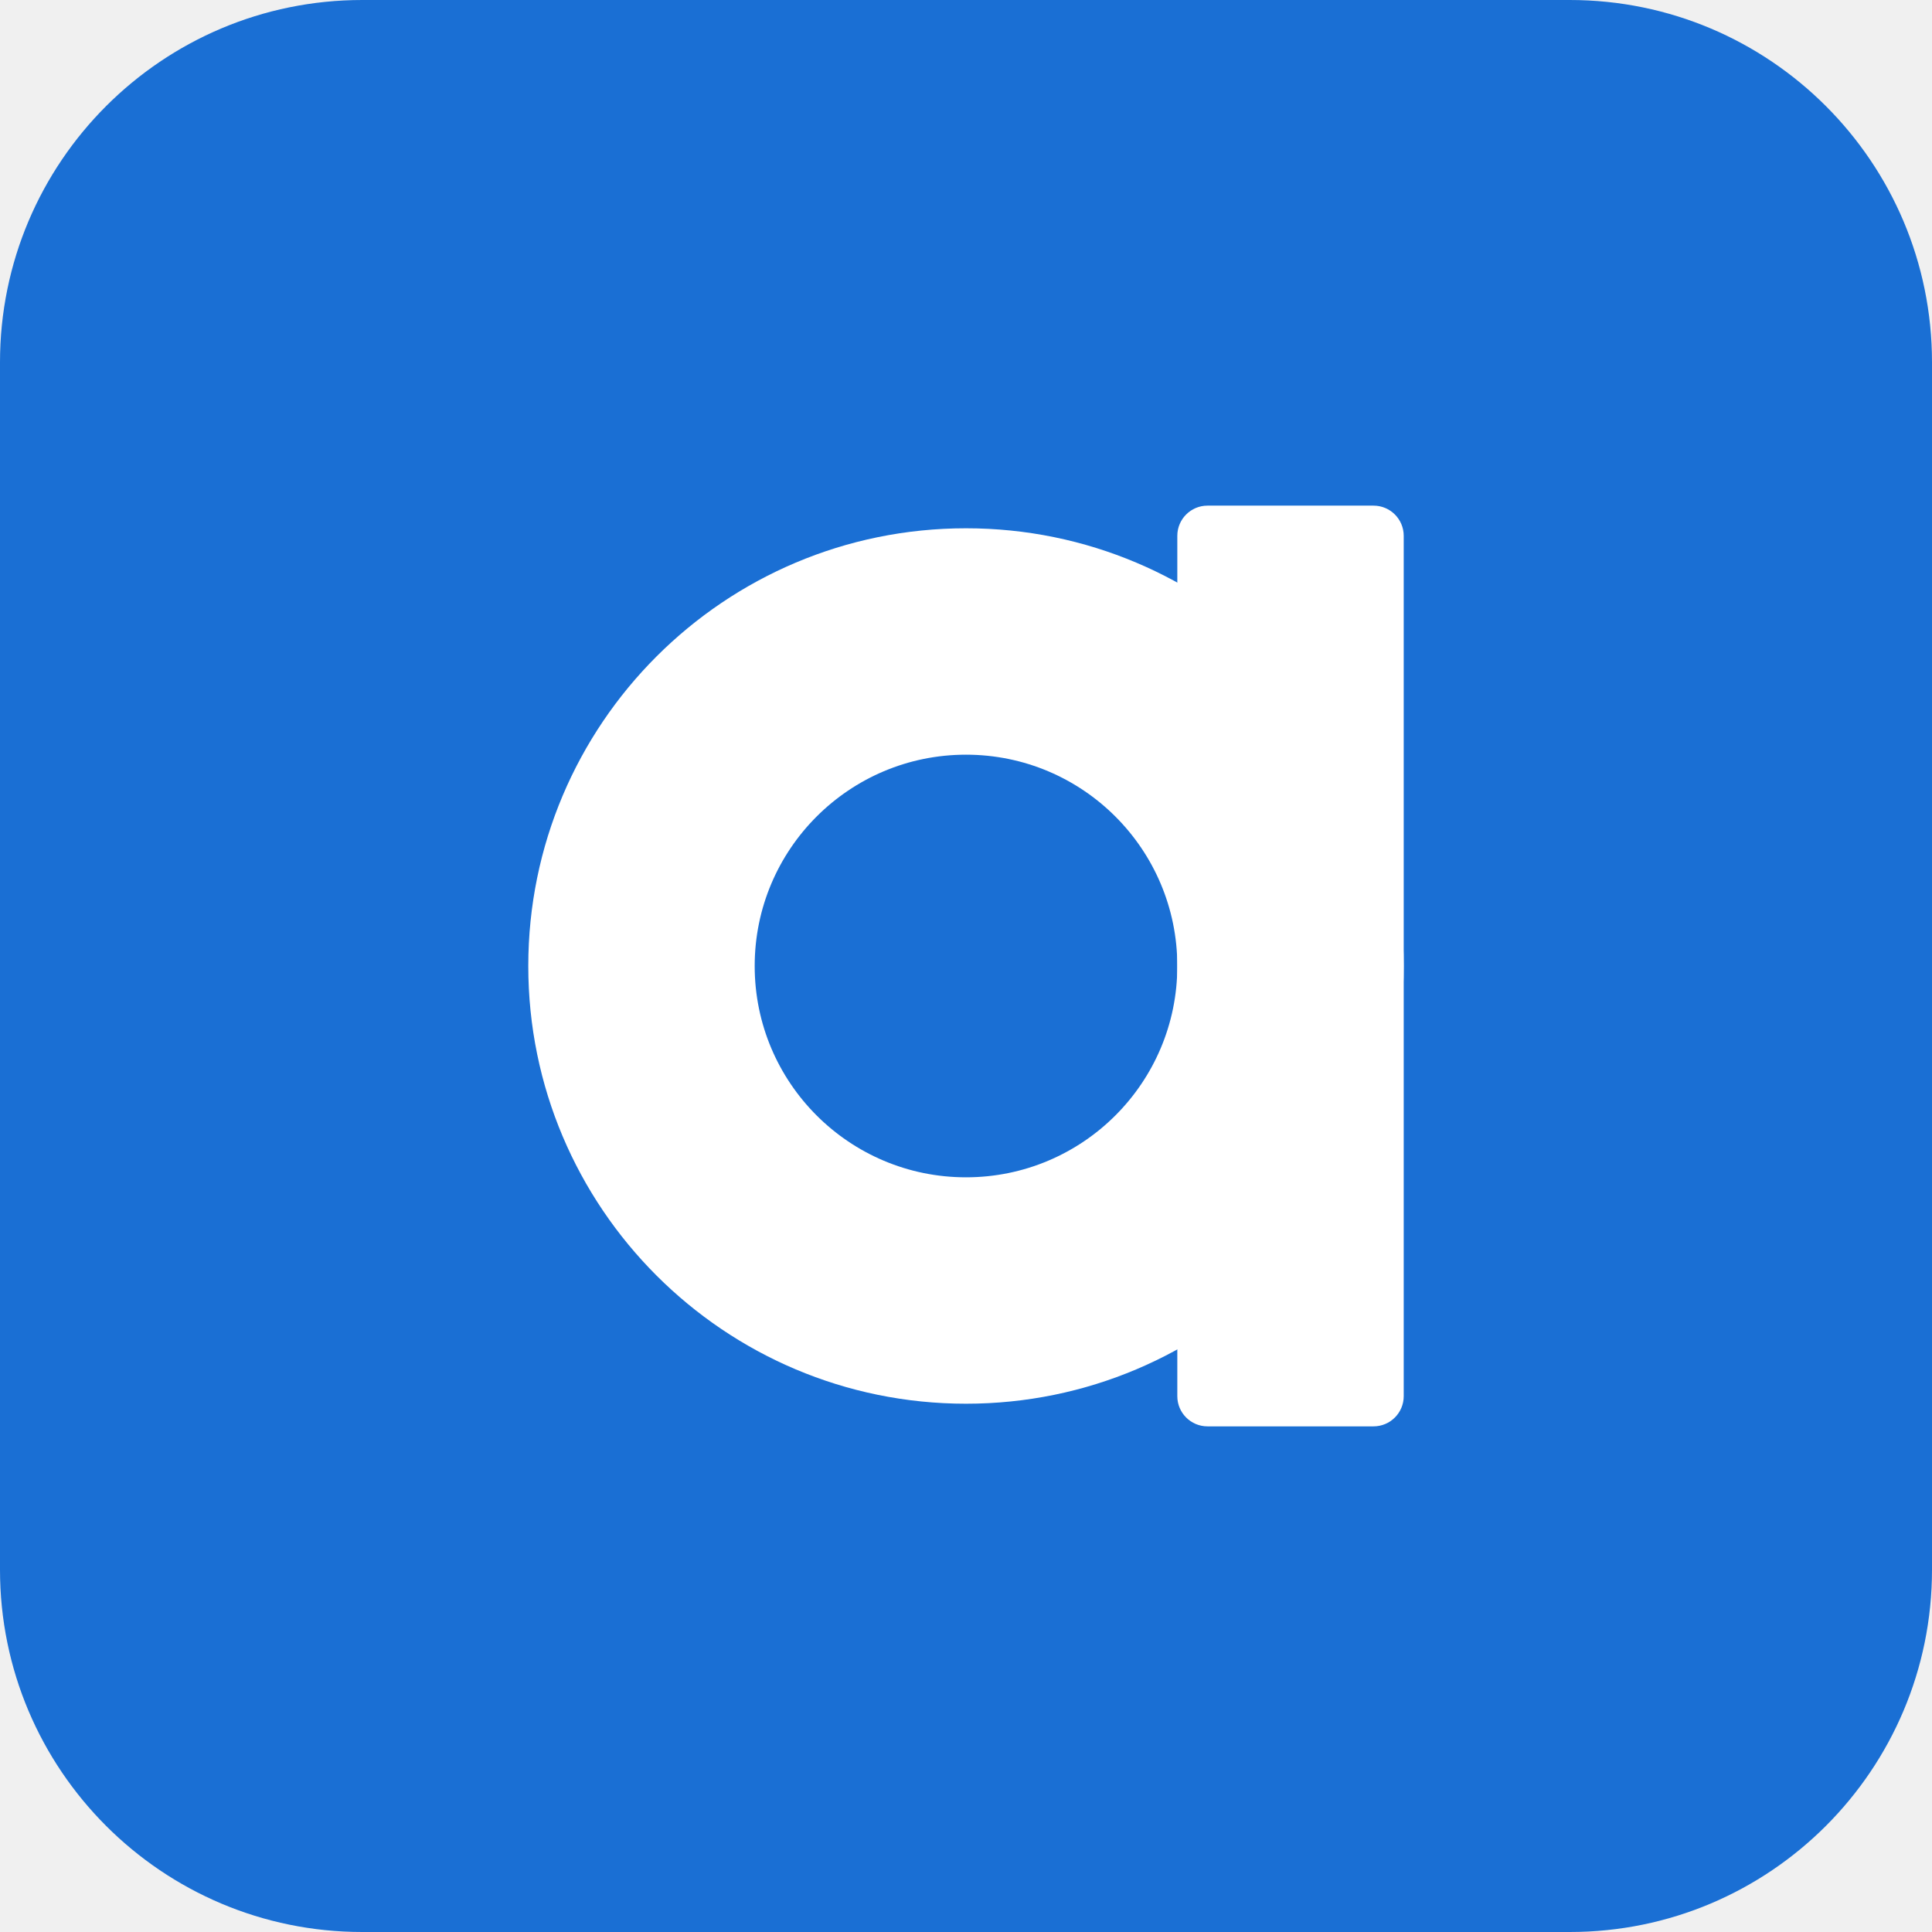
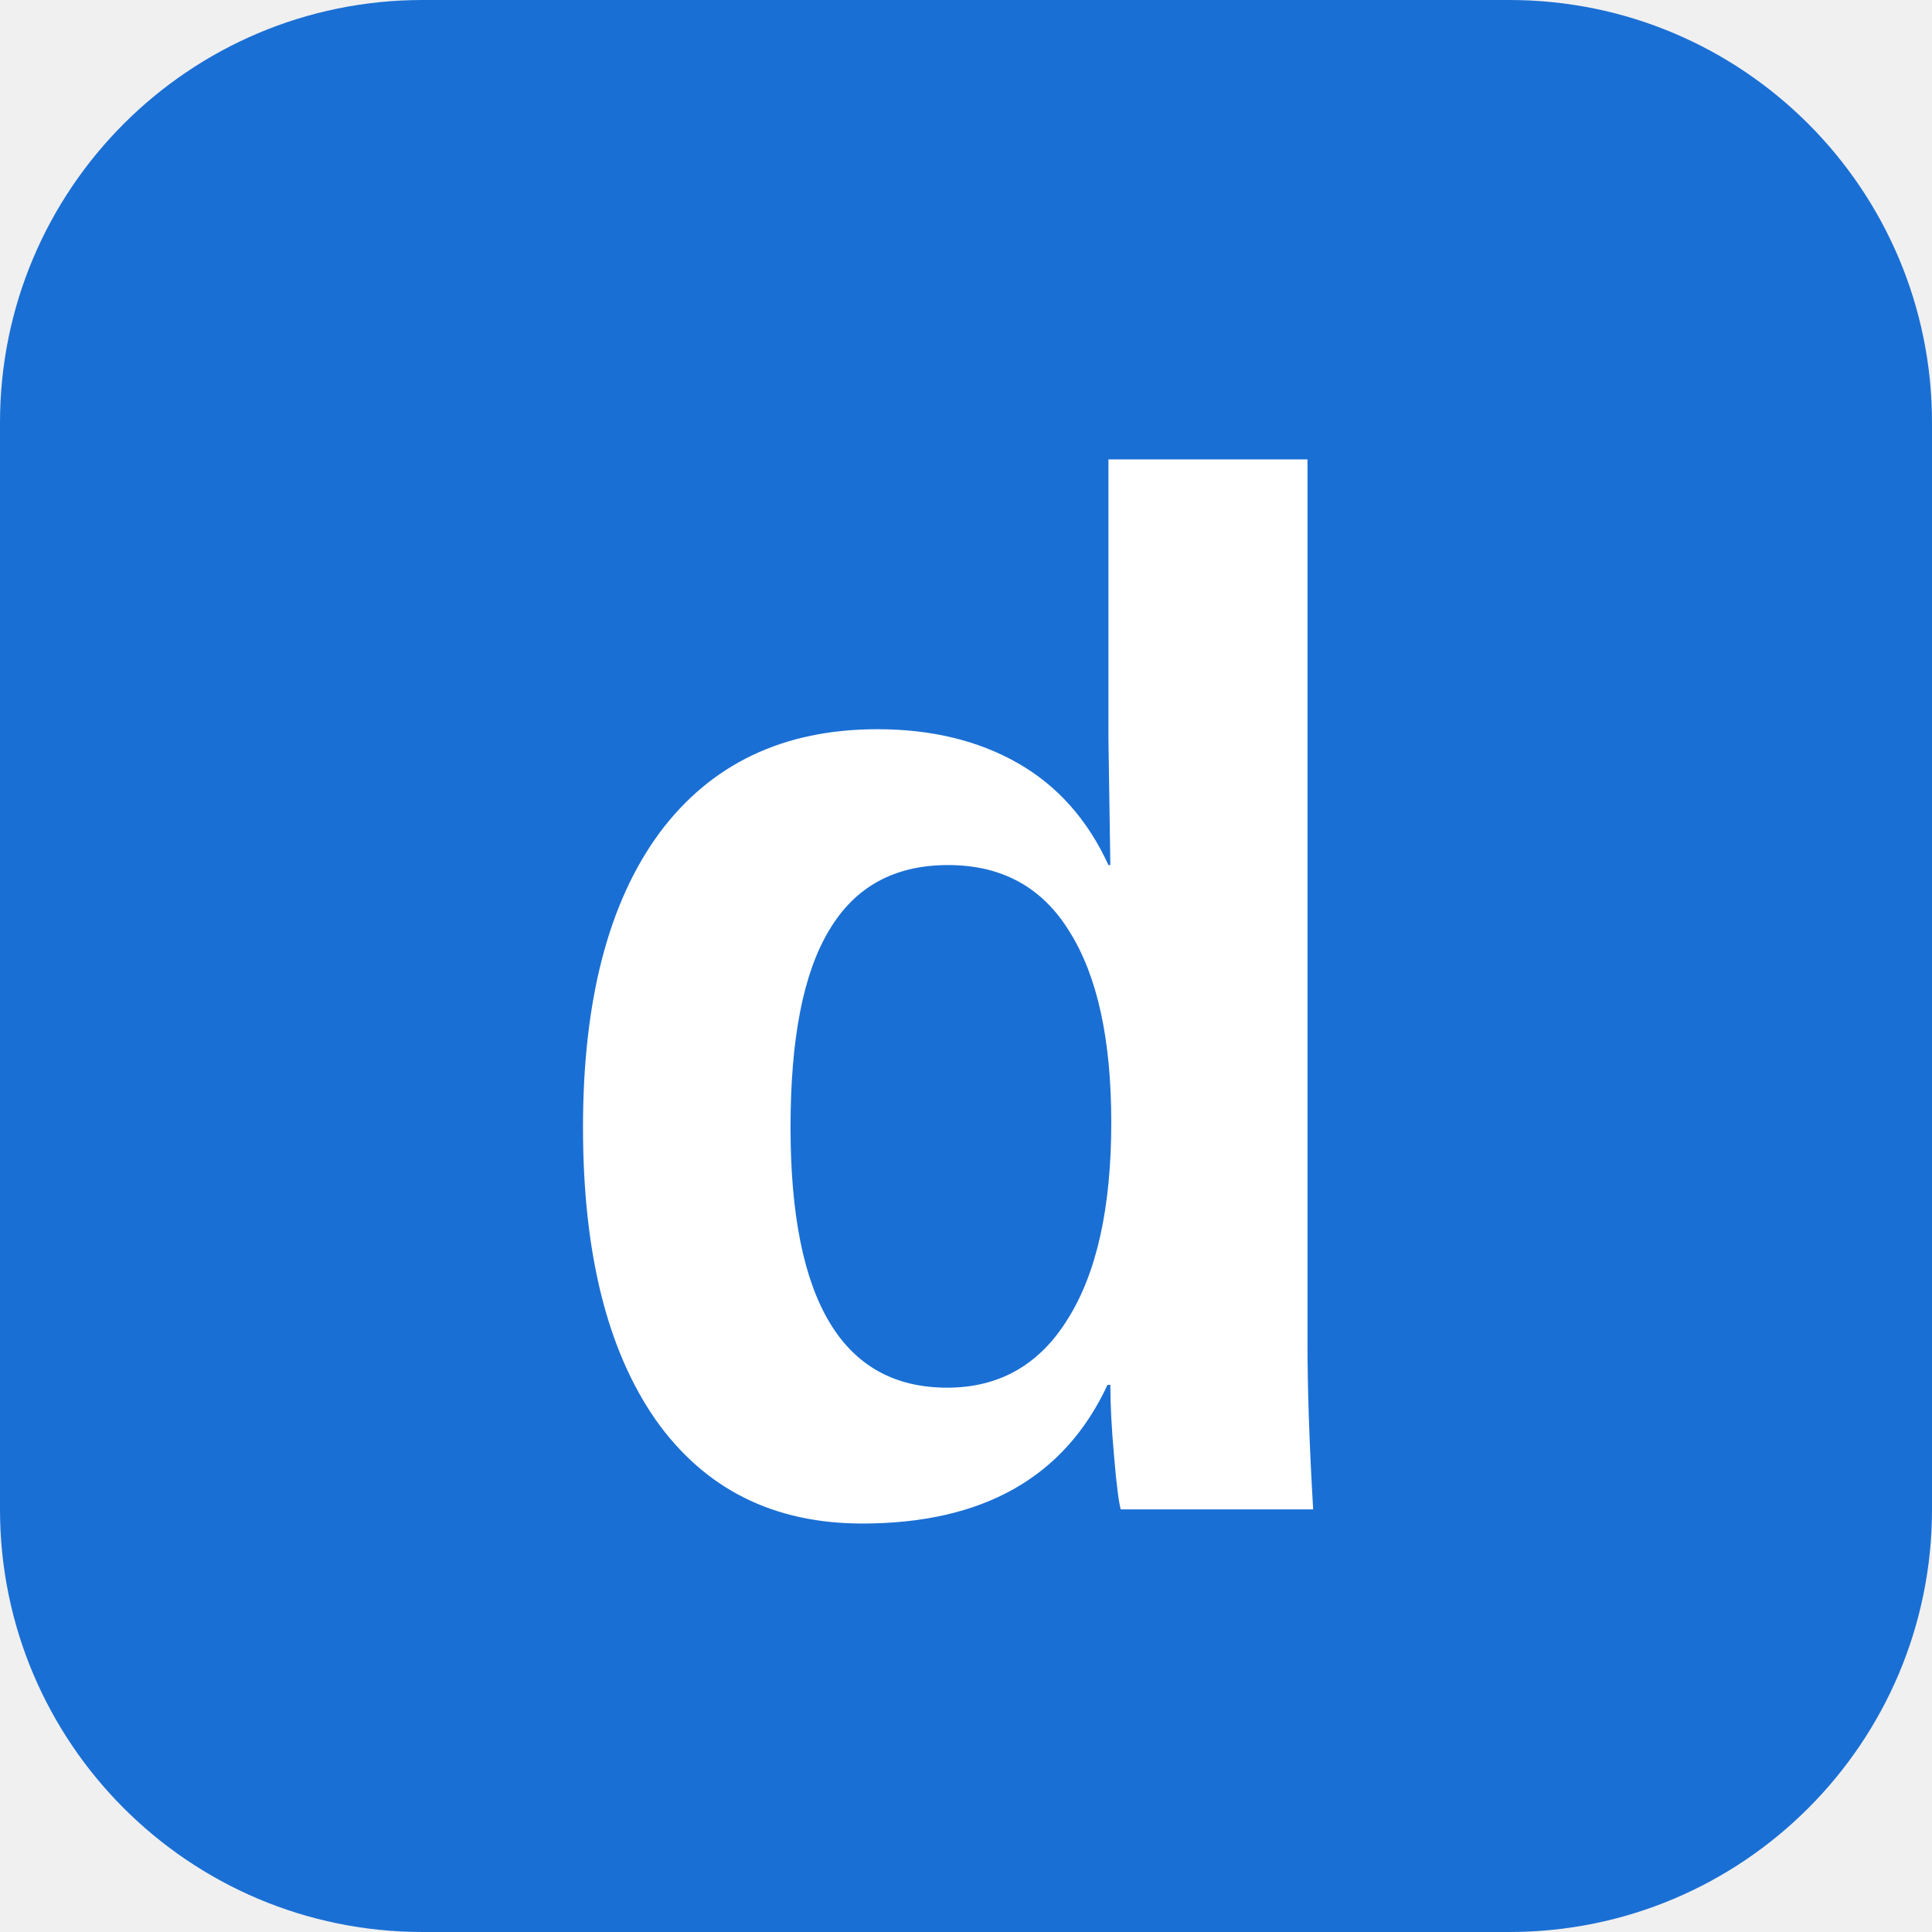
- <svg xmlns="http://www.w3.org/2000/svg" viewBox="0 0 512 512" role="img" aria-label="dnols">
-   <rect width="512" height="512" rx="96" fill="#1A6FD4" />
-   <circle cx="256" cy="256" r="116" fill="#FFFFFF" />
-   <circle cx="256" cy="256" r="56" fill="#1A6FD4" />
-   <rect x="312" y="134" width="60" height="244" rx="8" fill="#FFFFFF" />
+ <svg xmlns="http://www.w3.org/2000/svg" viewBox="0 0 32 32" width="32" height="32">
+   <rect width="32" height="32" rx="7" fill="#1A6FD4" />
+   <text x="16" y="25" text-anchor="middle" font-family="Arial Black, Arial, sans-serif" font-size="24" font-weight="900" fill="#FFFFFF">d</text>
</svg>
